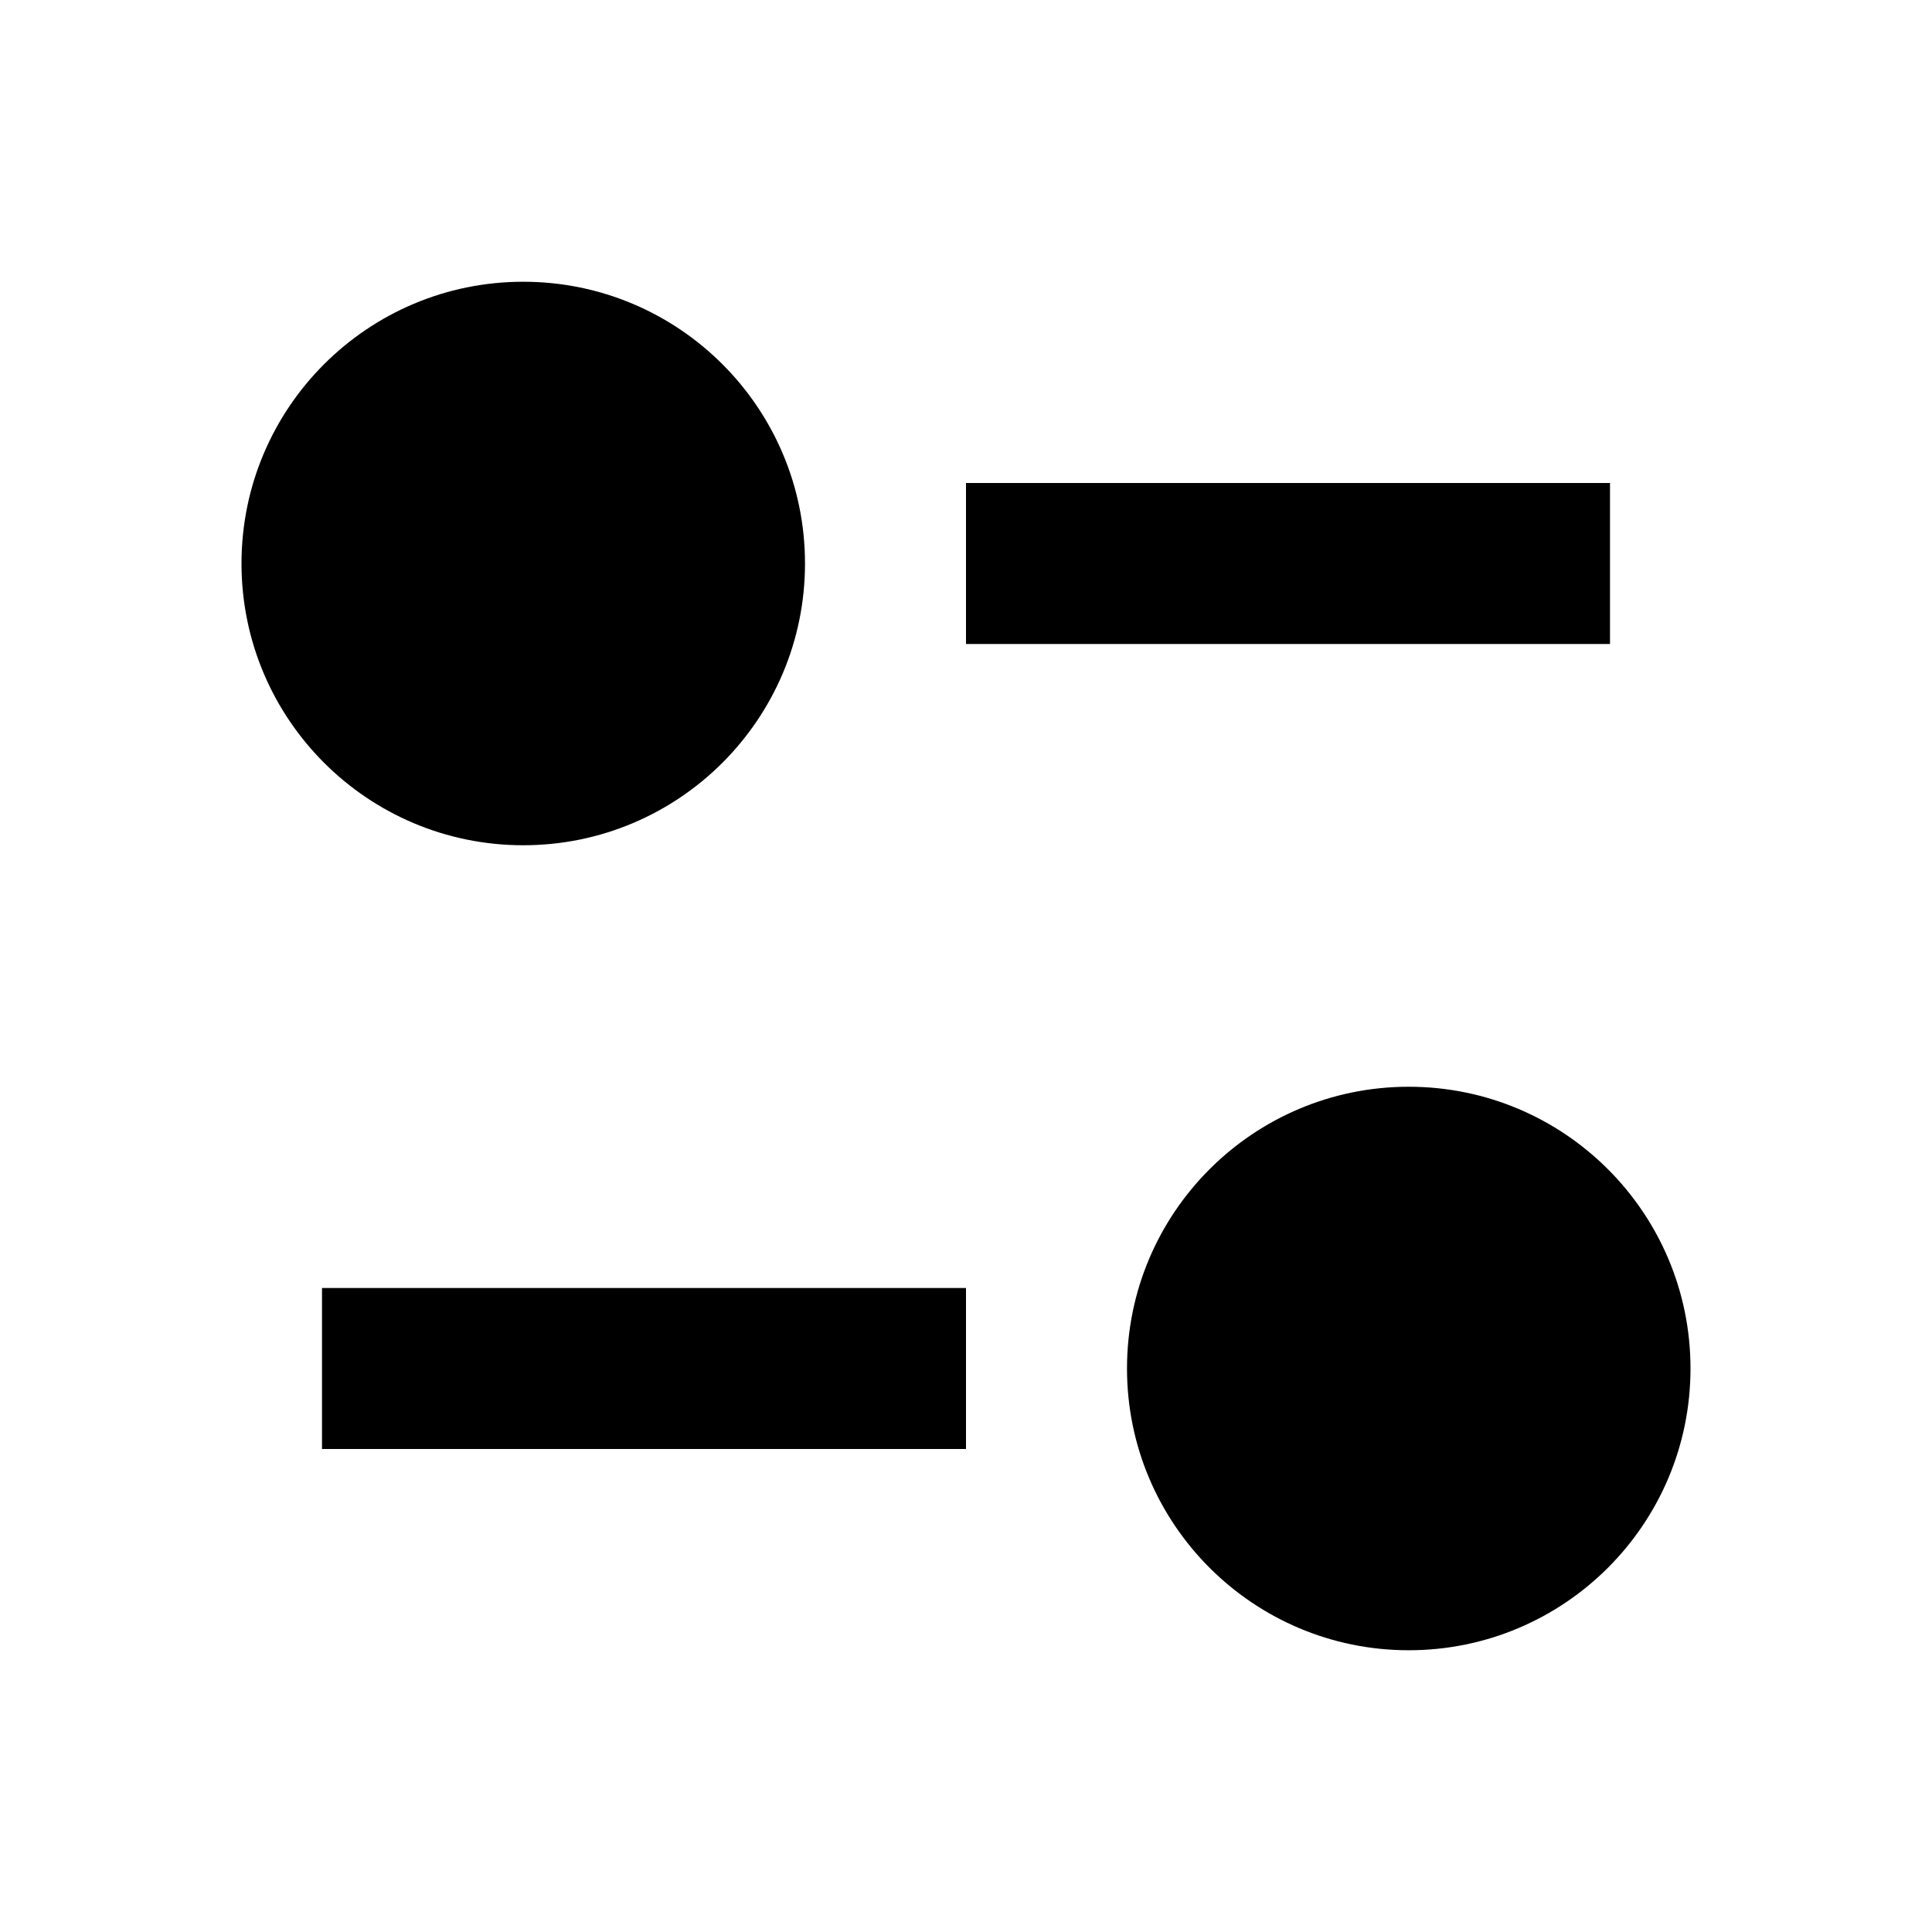
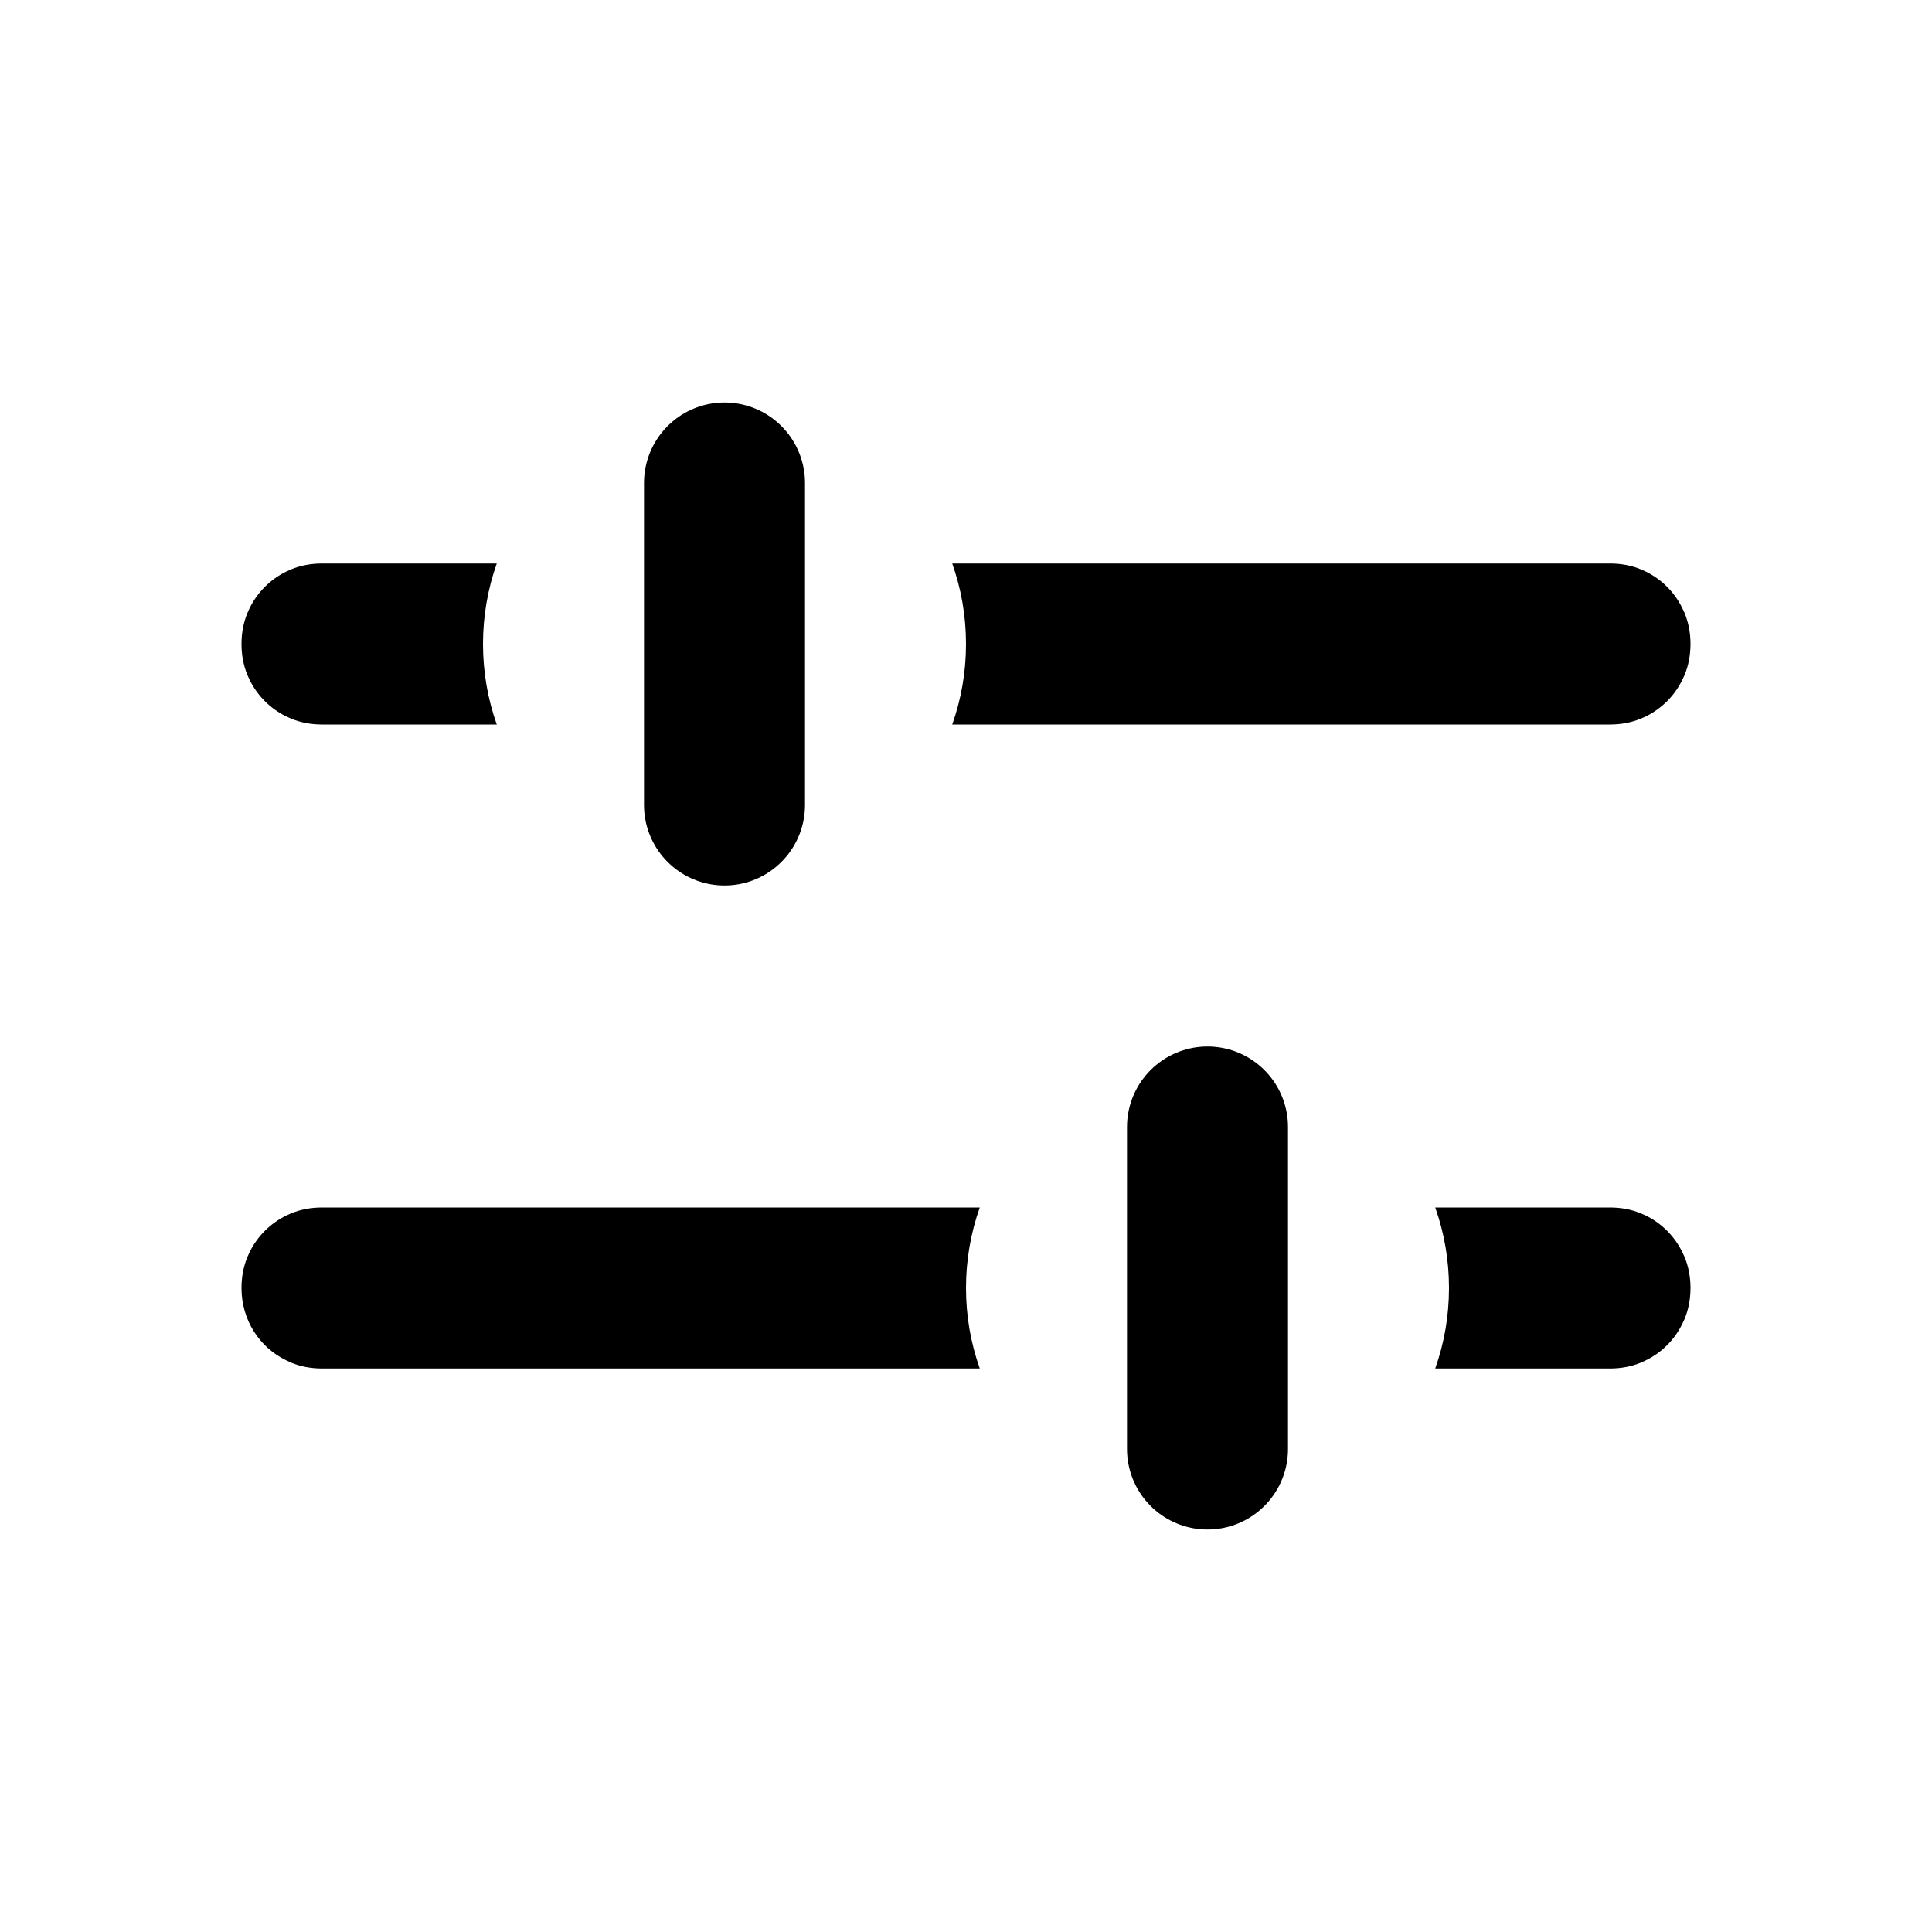
- <svg xmlns="http://www.w3.org/2000/svg" viewBox="0 0 24 24" fill="currentColor">
-   <path d="M3 7C3 5.067 4.567 3.5 6.5 3.5C8.433 3.5 10 5.067 10 7C10 8.933 8.433 10.5 6.5 10.5C4.567 10.5 3 8.933 3 7ZM20 8H12V6H20V8ZM14 17C14 15.067 15.567 13.5 17.5 13.5C19.433 13.5 21 15.067 21 17C21 18.933 19.433 20.5 17.5 20.5C15.567 20.5 14 18.933 14 17ZM12 16V18H4V16H12Z" />
+ <svg xmlns="http://www.w3.org/2000/svg" viewBox="0 0 24 24" fill="none">
+   <path id="减去顶层" d="M6 8C6 8.351 6.06 8.687 6.171 9L4 9Q3.793 9 3.616 8.927Q3.585 8.914 3.554 8.899C3.357 8.802 3.198 8.643 3.101 8.446Q3.086 8.415 3.073 8.384Q3 8.207 3 8Q3 7.793 3.073 7.616Q3.086 7.585 3.101 7.554C3.198 7.357 3.357 7.198 3.554 7.101Q3.585 7.086 3.616 7.073Q3.793 7 4 7L6.171 7C6.06 7.313 6 7.649 6 8ZM20 9L11.829 9C11.94 8.687 12 8.351 12 8C12 7.649 11.94 7.313 11.829 7L20 7L20.005 7Q20.209 7.001 20.384 7.073Q20.415 7.086 20.446 7.101C20.643 7.198 20.802 7.357 20.898 7.554Q20.914 7.585 20.927 7.616Q20.998 7.789 21 7.99L21 8L21 8.005Q20.999 8.209 20.927 8.384Q20.914 8.415 20.898 8.446C20.802 8.643 20.643 8.802 20.446 8.899Q20.415 8.914 20.384 8.927Q20.211 8.998 20.01 9L20 9ZM12.171 17C12.06 16.687 12 16.351 12 16C12 15.649 12.06 15.313 12.171 15L4 15L3.99 15Q3.789 15.002 3.616 15.073Q3.585 15.086 3.554 15.101C3.357 15.198 3.198 15.357 3.101 15.554Q3.086 15.585 3.073 15.616Q3.001 15.791 3 15.995L3 16C3 16.399 3.223 16.737 3.554 16.898Q3.585 16.914 3.616 16.927Q3.791 16.999 3.995 17L4 17L12.171 17ZM17.829 17L20 17L20.01 17Q20.211 16.998 20.384 16.927Q20.415 16.914 20.446 16.898C20.643 16.802 20.802 16.643 20.898 16.446Q20.914 16.415 20.927 16.384Q20.999 16.209 21 16.005L21 16L21 15.99Q20.998 15.789 20.927 15.616Q20.914 15.585 20.898 15.554C20.802 15.357 20.643 15.198 20.446 15.101Q20.415 15.086 20.384 15.073Q20.209 15.001 20.005 15L20 15L17.829 15C17.94 15.313 18 15.649 18 16C18 16.351 17.94 16.687 17.829 17Z" fill="currentColor" fill-rule="evenodd" />
+   <path id="矢量 77" d="M9 6L9 10" stroke="currentColor" stroke-linecap="round" stroke-width="2" />
+   <path id="矢量 78" d="M15 14L15 18" stroke="currentColor" stroke-linecap="round" stroke-width="2" />
</svg>
